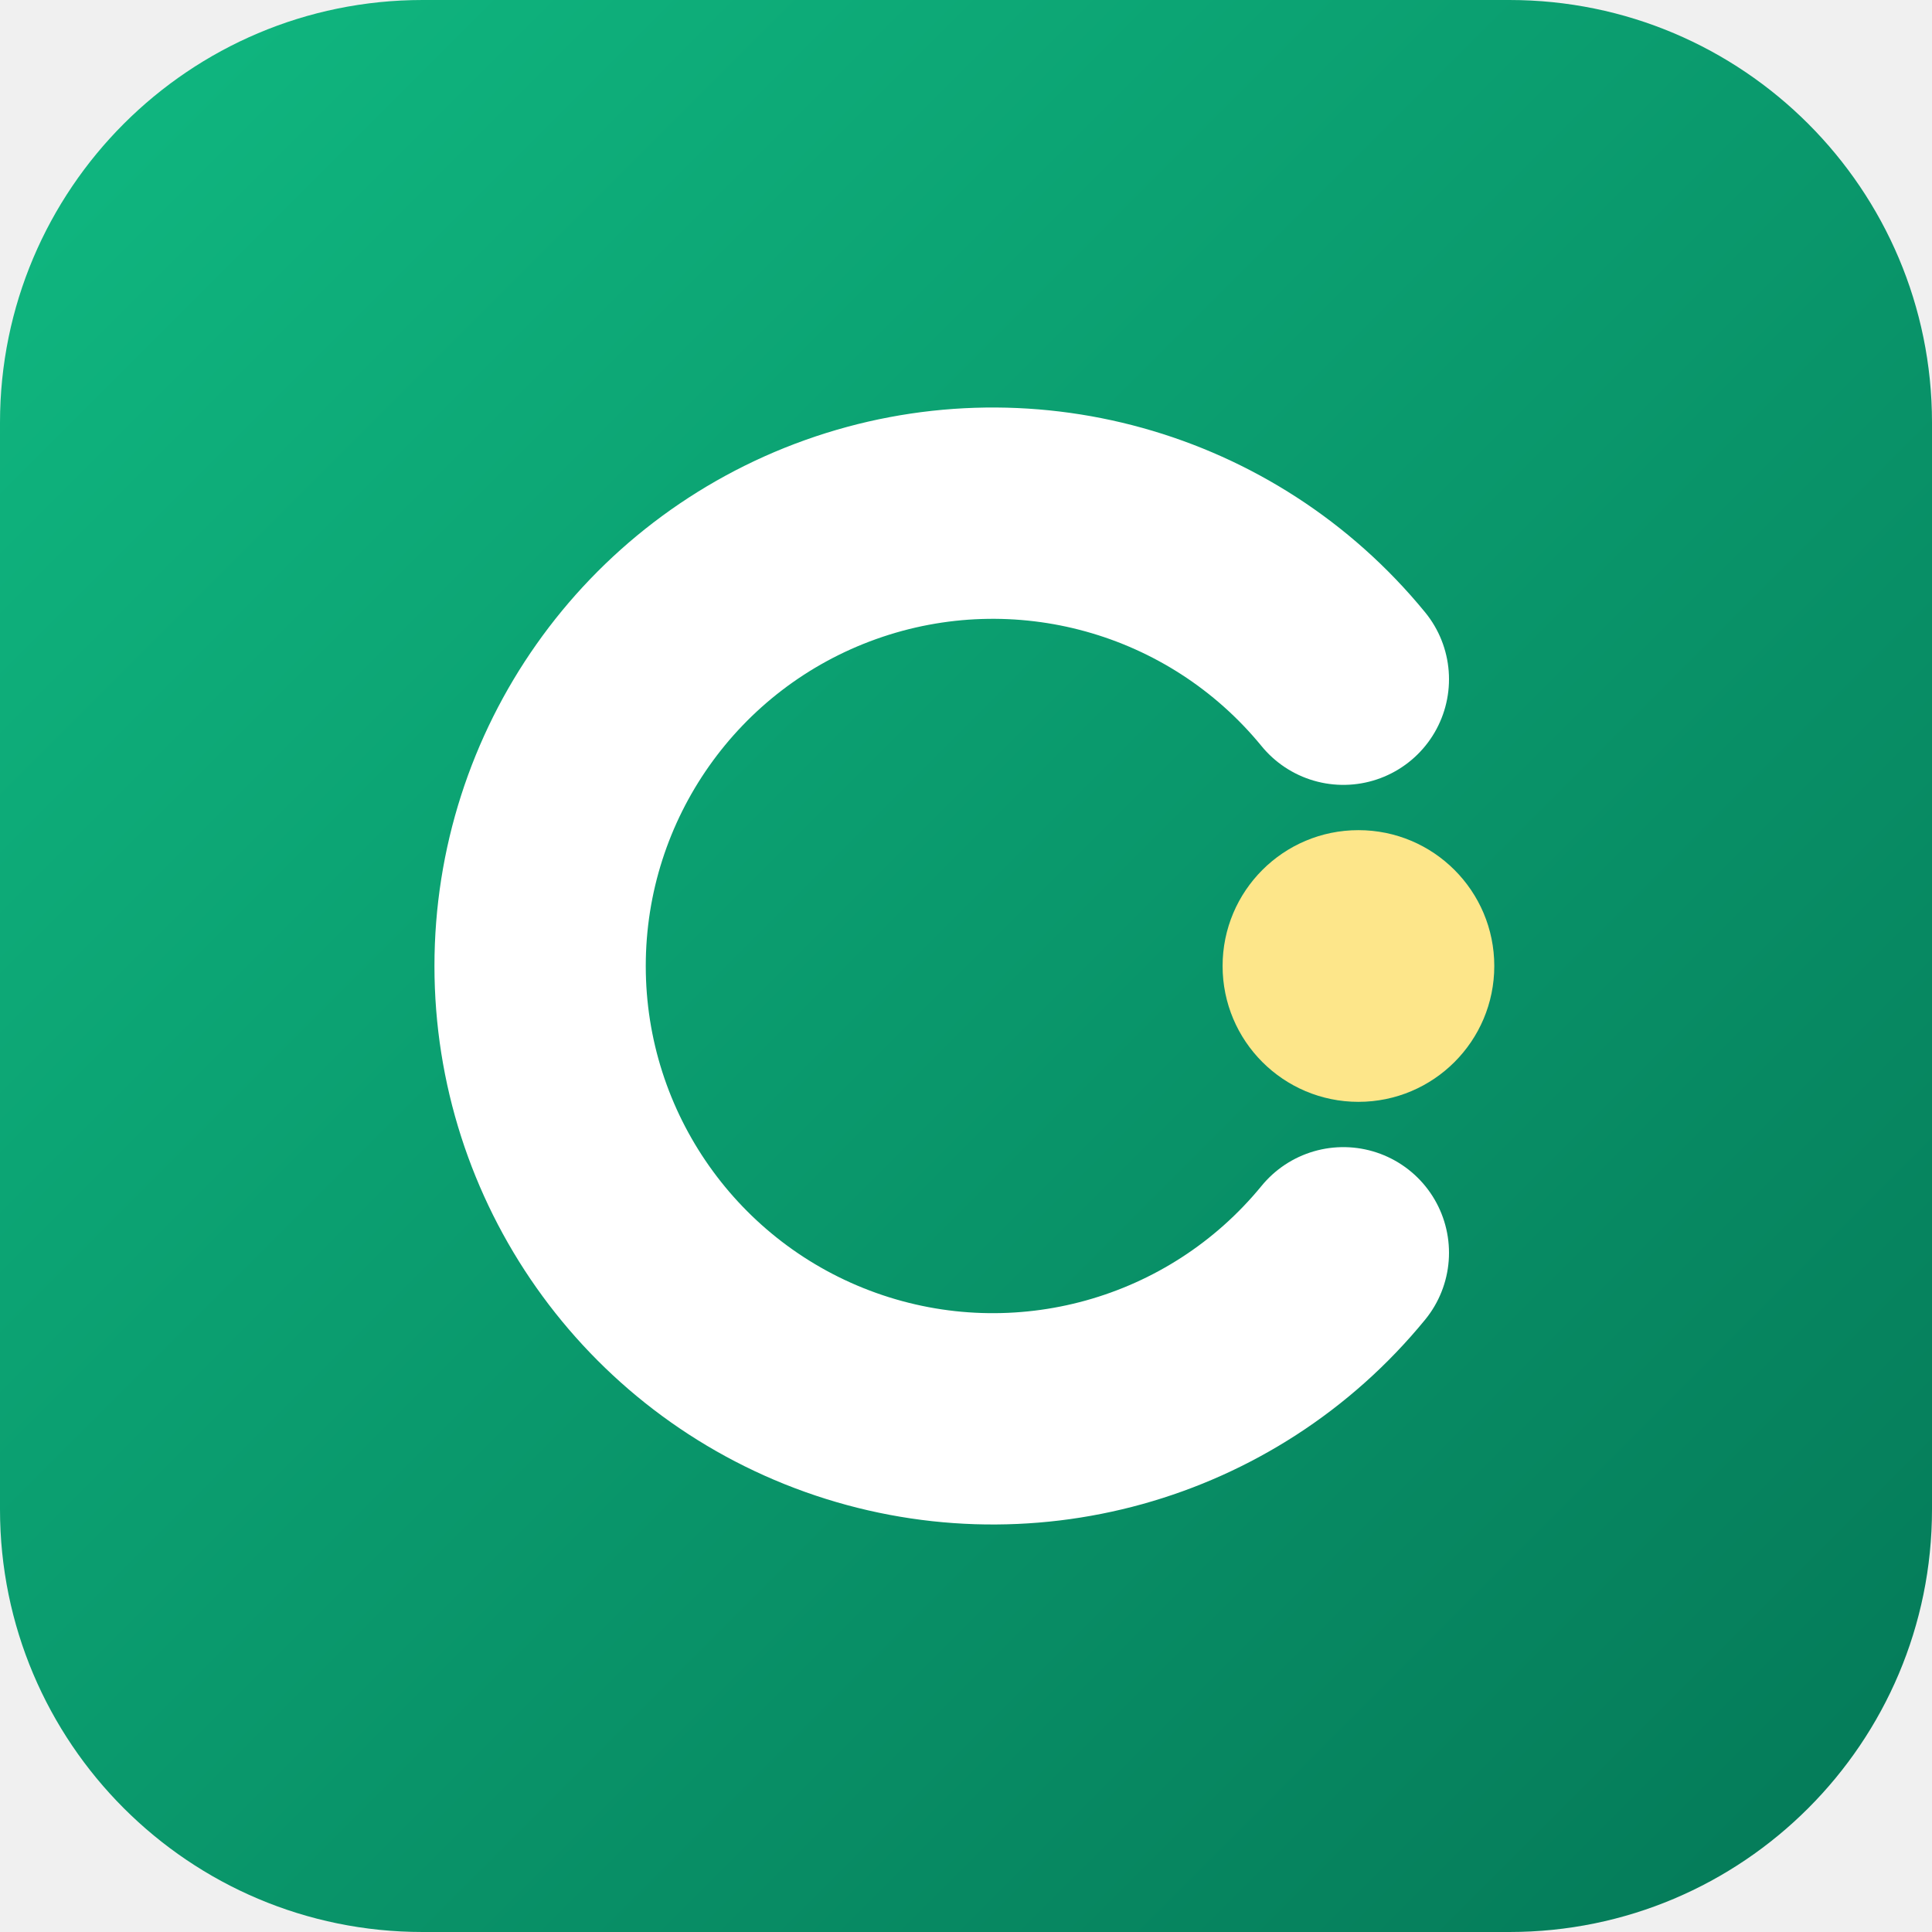
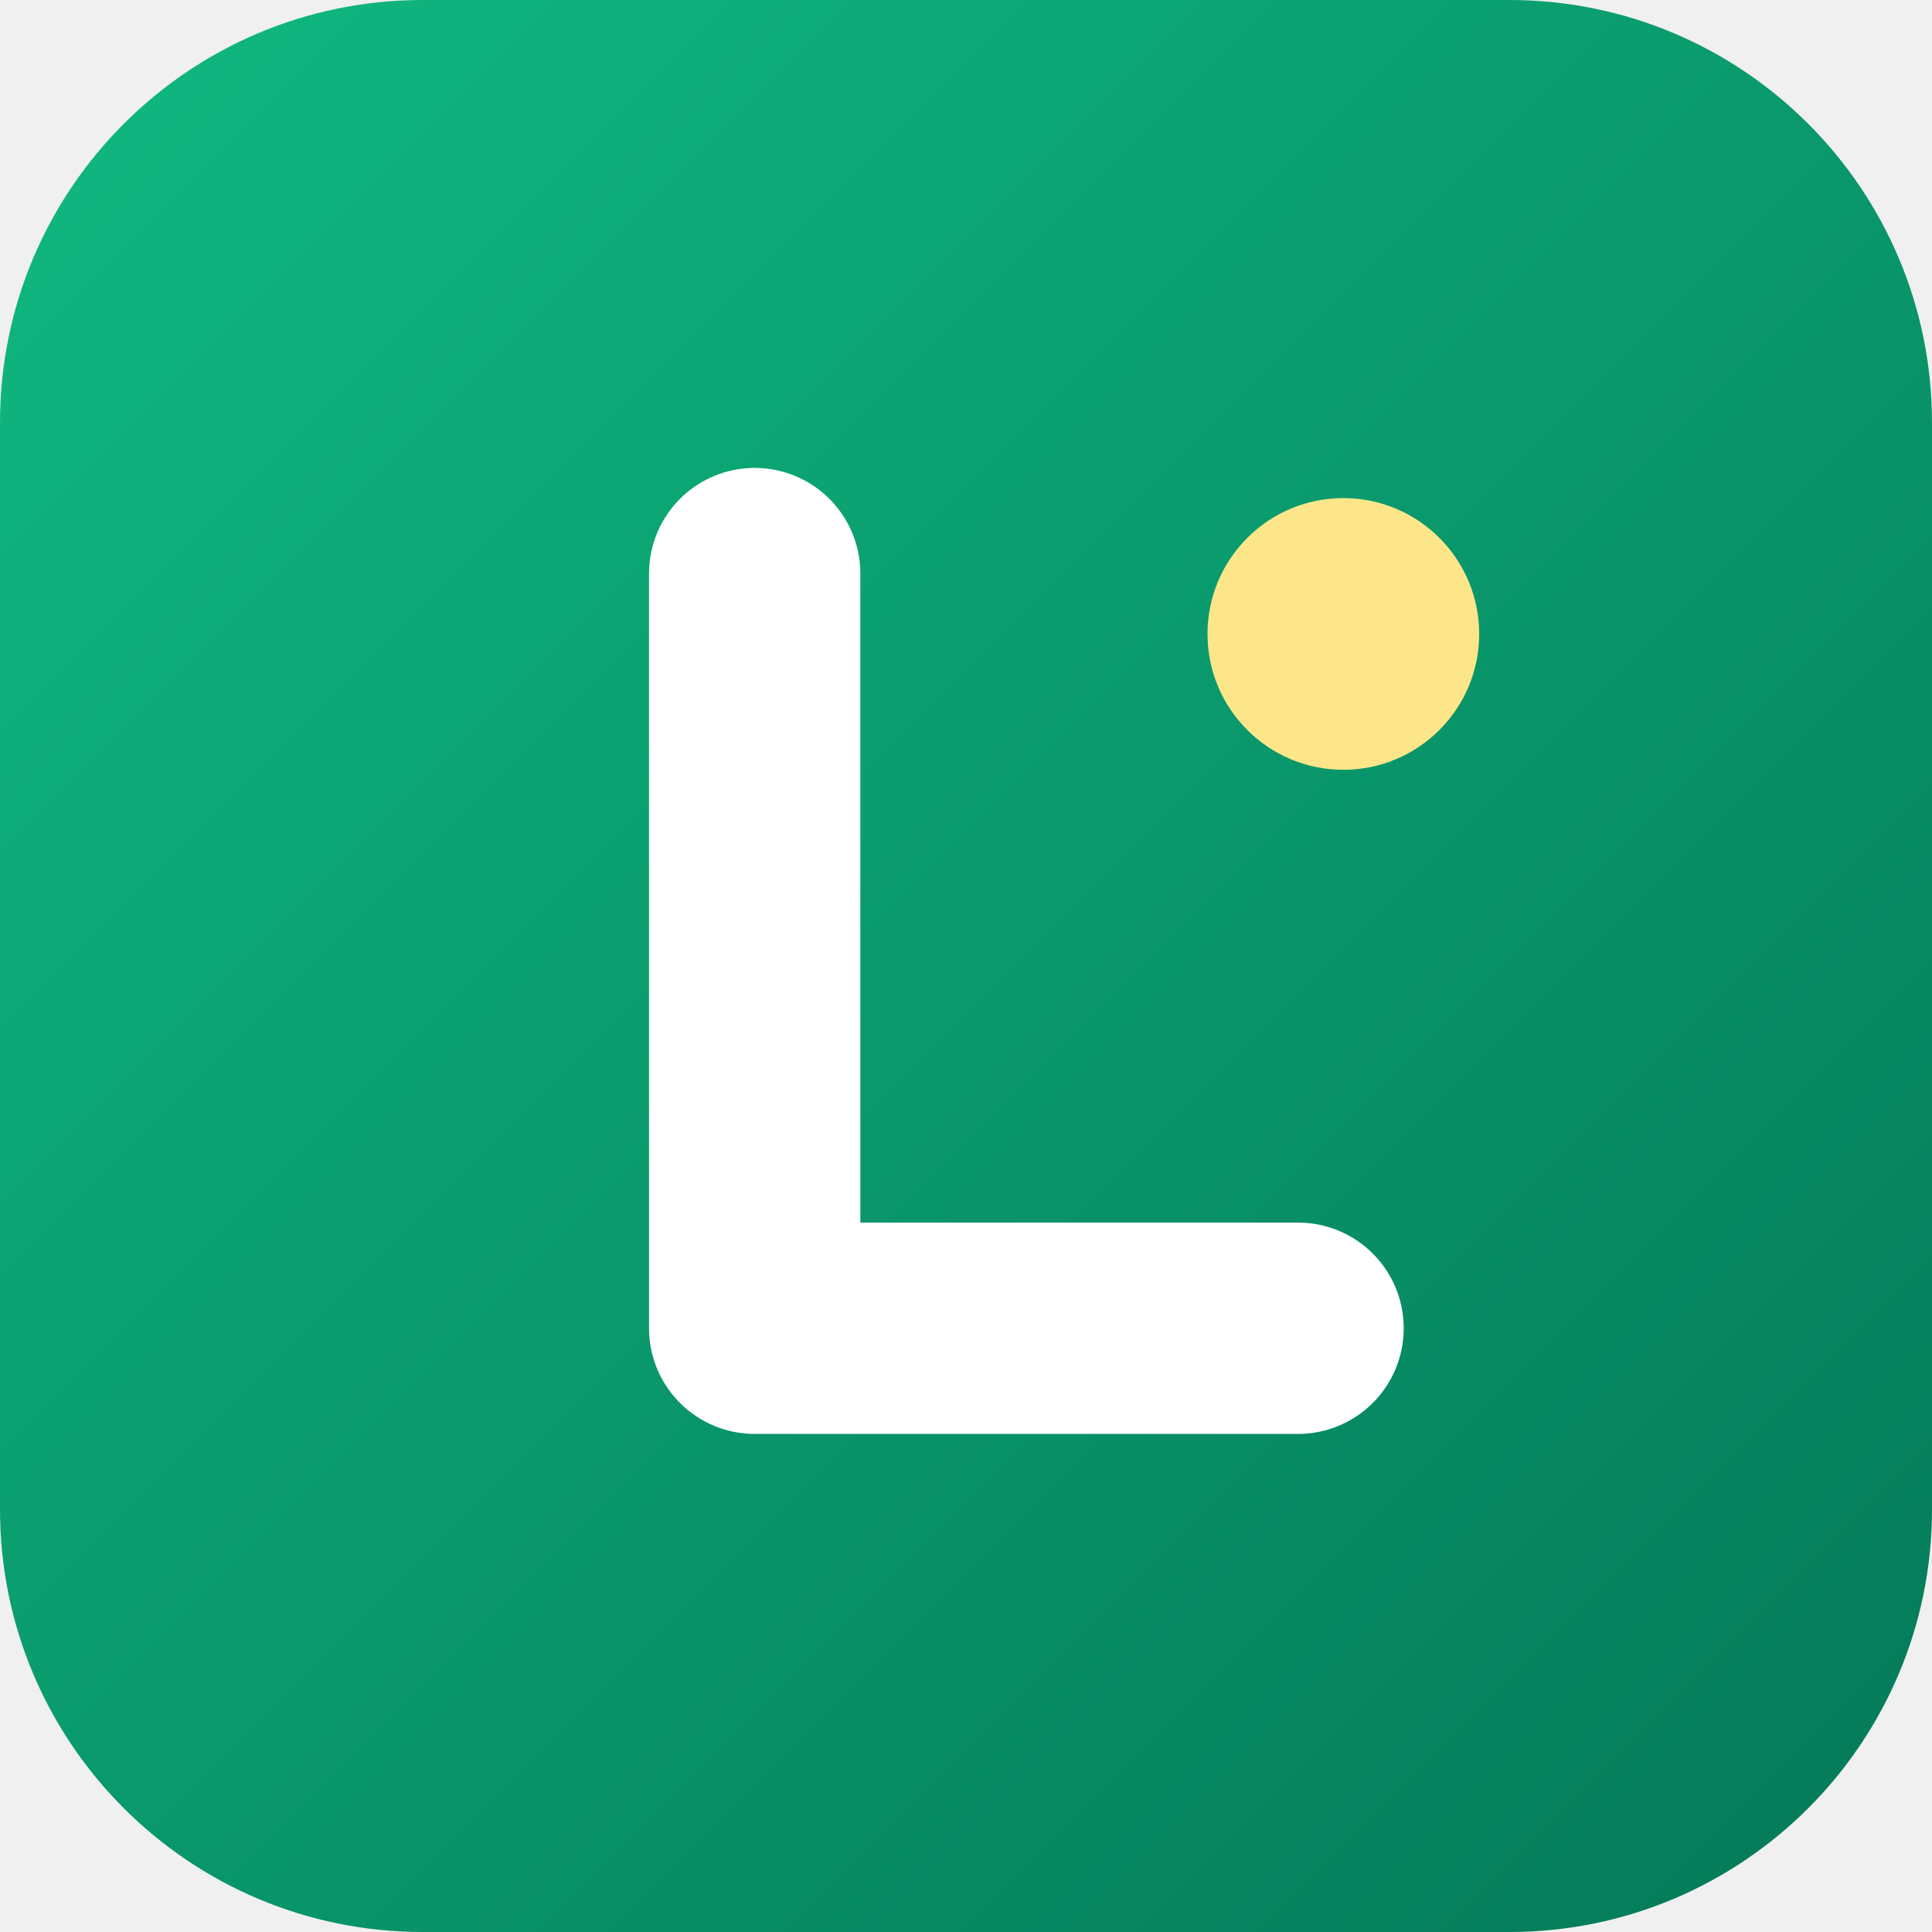
<svg xmlns="http://www.w3.org/2000/svg" viewBox="0 0 512 512">
  <defs>
    <linearGradient id="g" x1="0" y1="0" x2="1" y2="1">
      <stop offset="0" stop-color="#10b981" />
      <stop offset="1" stop-color="#047857" />
    </linearGradient>
  </defs>
  <rect width="512" height="512" rx="112" fill="url(#g)" />
-   <path d="M356 180A120 120 0 1 0 356 332" fill="none" stroke="#fff" stroke-width="56" stroke-linecap="round" />
-   <circle cx="360" cy="256" r="36" fill="#fde68a" />
+   <path d="M200 152V352H344" fill="none" stroke="#fff" stroke-width="56" stroke-linecap="round" stroke-linejoin="round" />
+   <circle cx="356" cy="168" r="36" fill="#fde68a" />
</svg>
